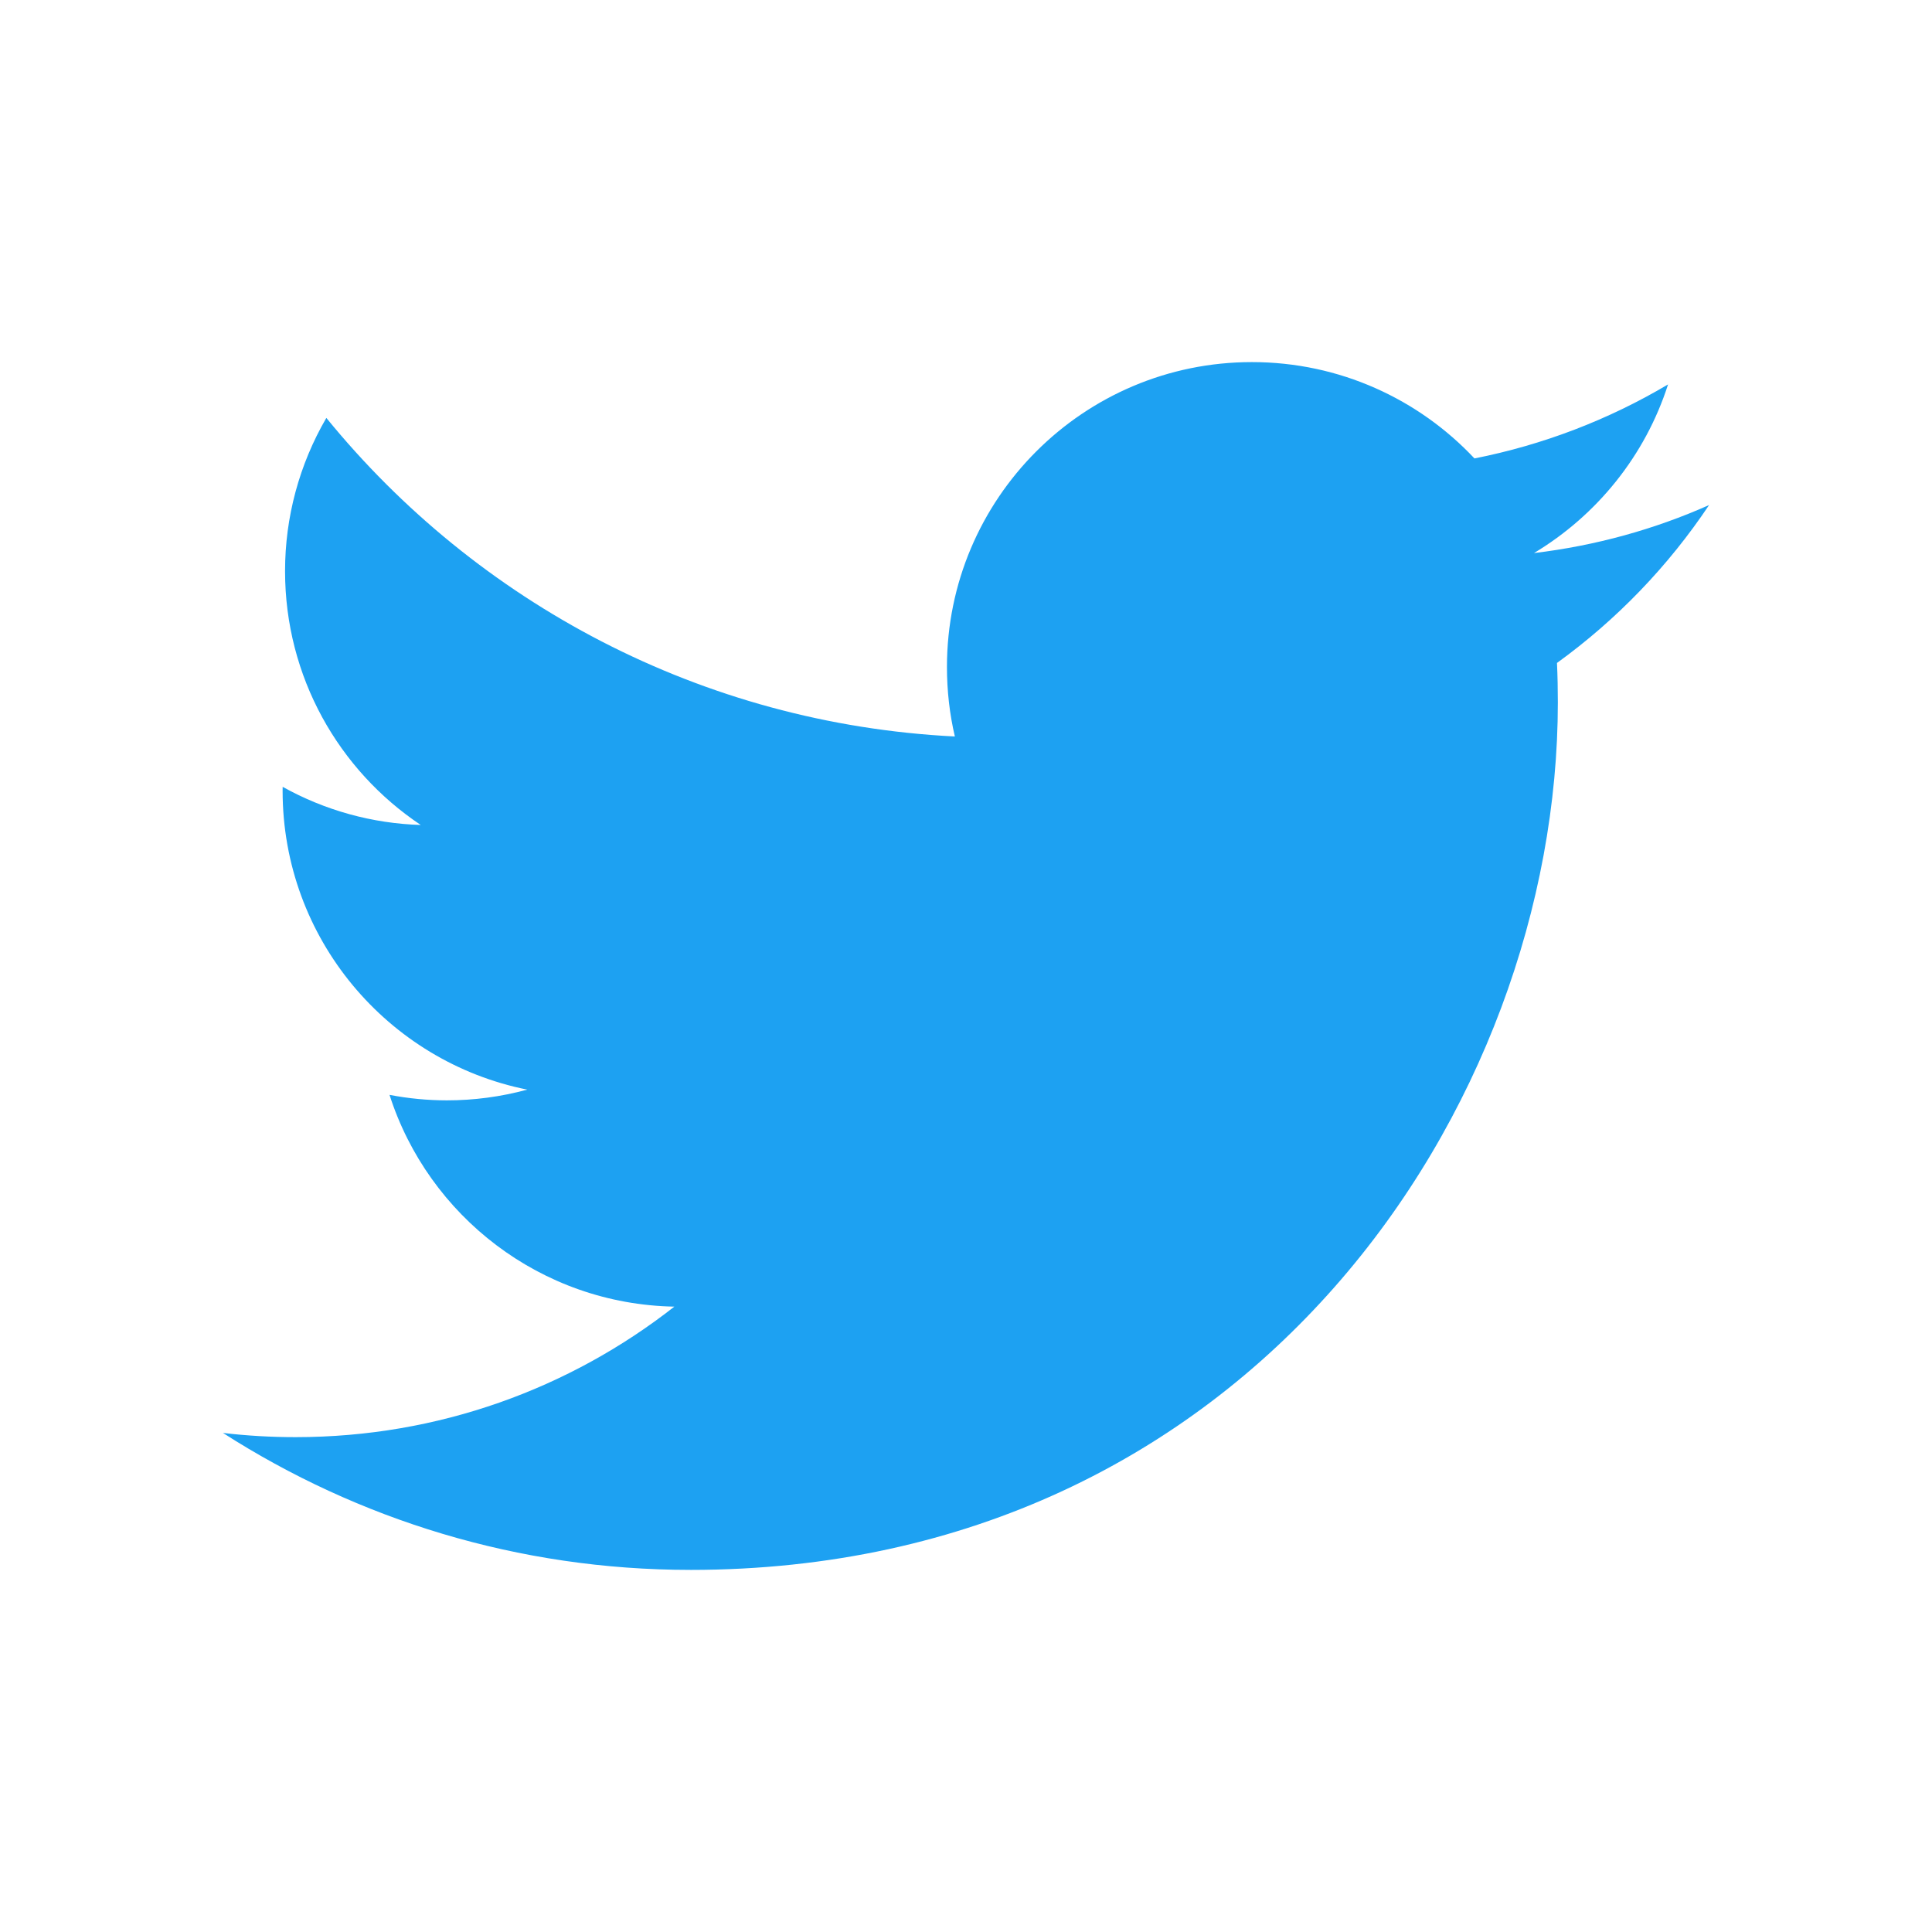
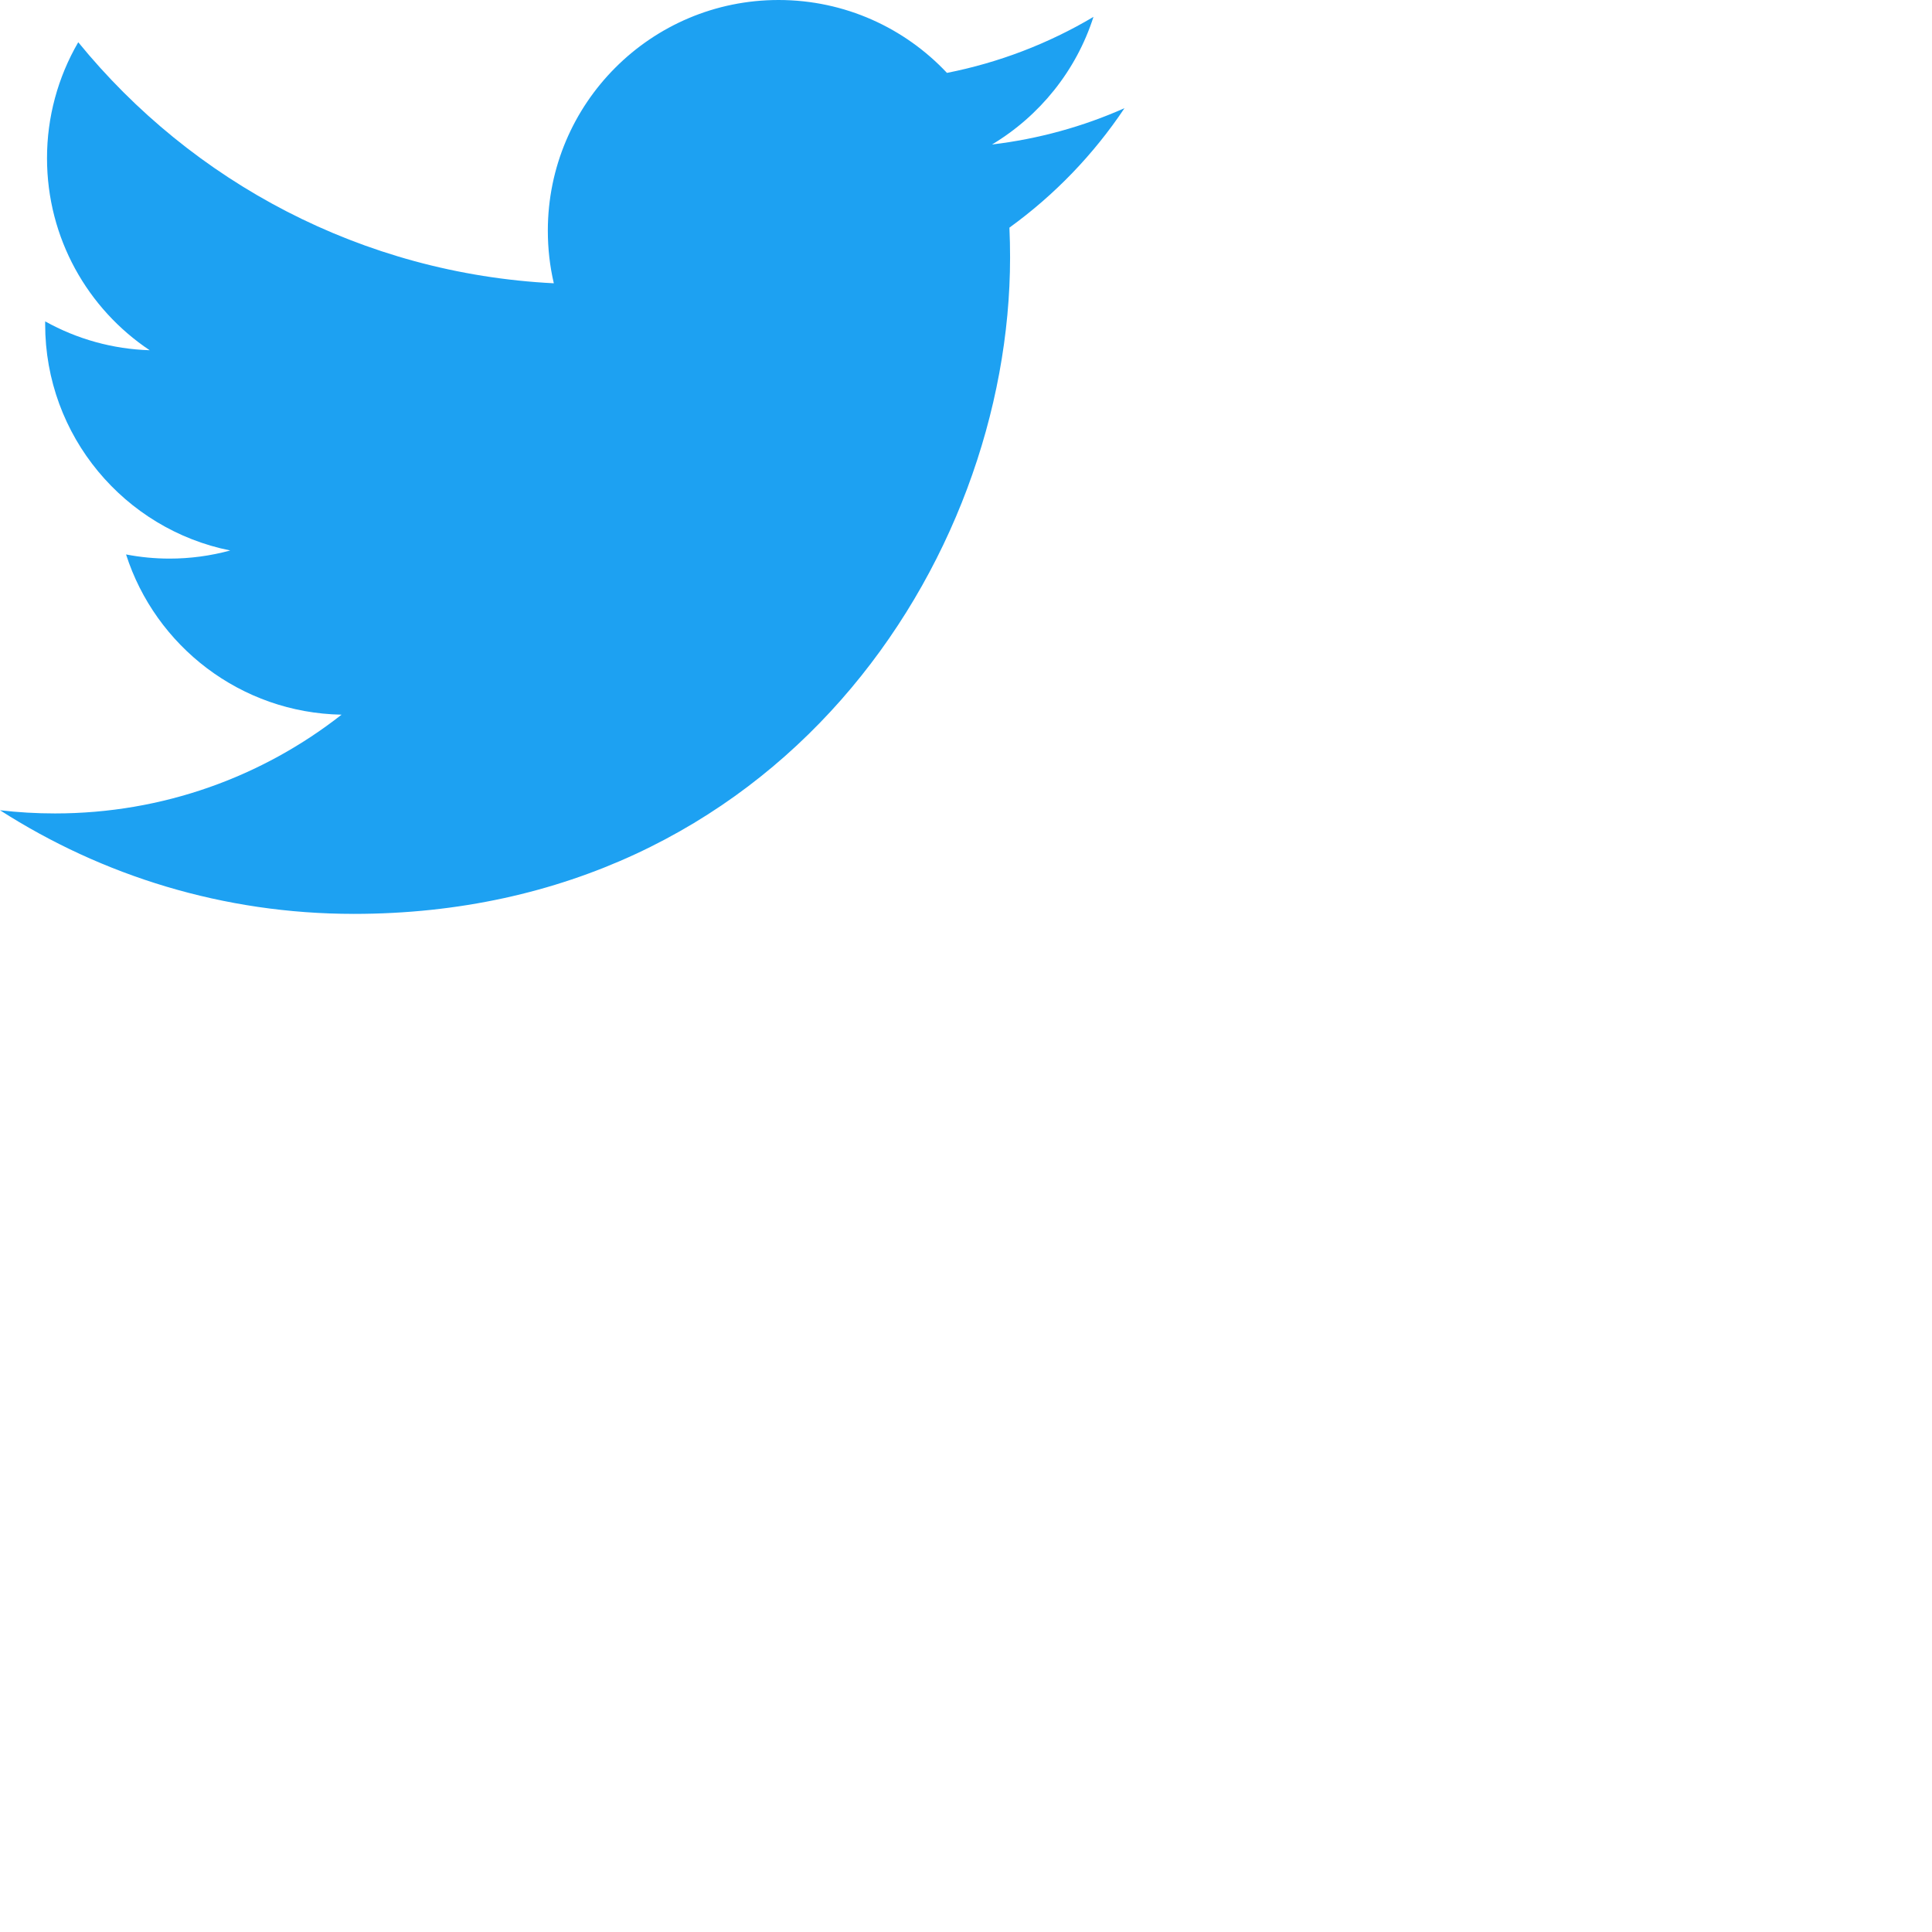
- <svg xmlns="http://www.w3.org/2000/svg" height="800" width="800" viewBox="-44.701 -60.548 387.405 363.286">
+ <svg xmlns="http://www.w3.org/2000/svg" enable-background="new 0 0 512 512" height="512" viewBox="0 0 512 512" width="512">
  <path fill="#1da1f2" d="M93.719 242.19c112.46 0 173.96-93.168 173.96-173.96 0-2.646-.054-5.28-.173-7.903a124.338 124.338 0 0030.498-31.66c-10.955 4.87-22.744 8.148-35.11 9.626 12.622-7.57 22.313-19.543 26.885-33.817a122.62 122.62 0 01-38.824 14.841C239.798 7.433 223.915 0 206.326 0c-33.764 0-61.144 27.381-61.144 61.132 0 4.798.537 9.465 1.586 13.941-50.815-2.557-95.874-26.886-126.03-63.88a60.977 60.977 0 00-8.279 30.73c0 21.212 10.794 39.938 27.208 50.893a60.685 60.685 0 01-27.69-7.647c-.009.257-.009.507-.009.781 0 29.61 21.075 54.332 49.051 59.934a61.218 61.218 0 01-16.122 2.152 60.84 60.84 0 01-11.491-1.103c7.784 24.293 30.355 41.971 57.115 42.465-20.926 16.402-47.287 26.171-75.937 26.171-4.929 0-9.798-.28-14.584-.846 27.059 17.344 59.189 27.464 93.722 27.464" />
</svg>
